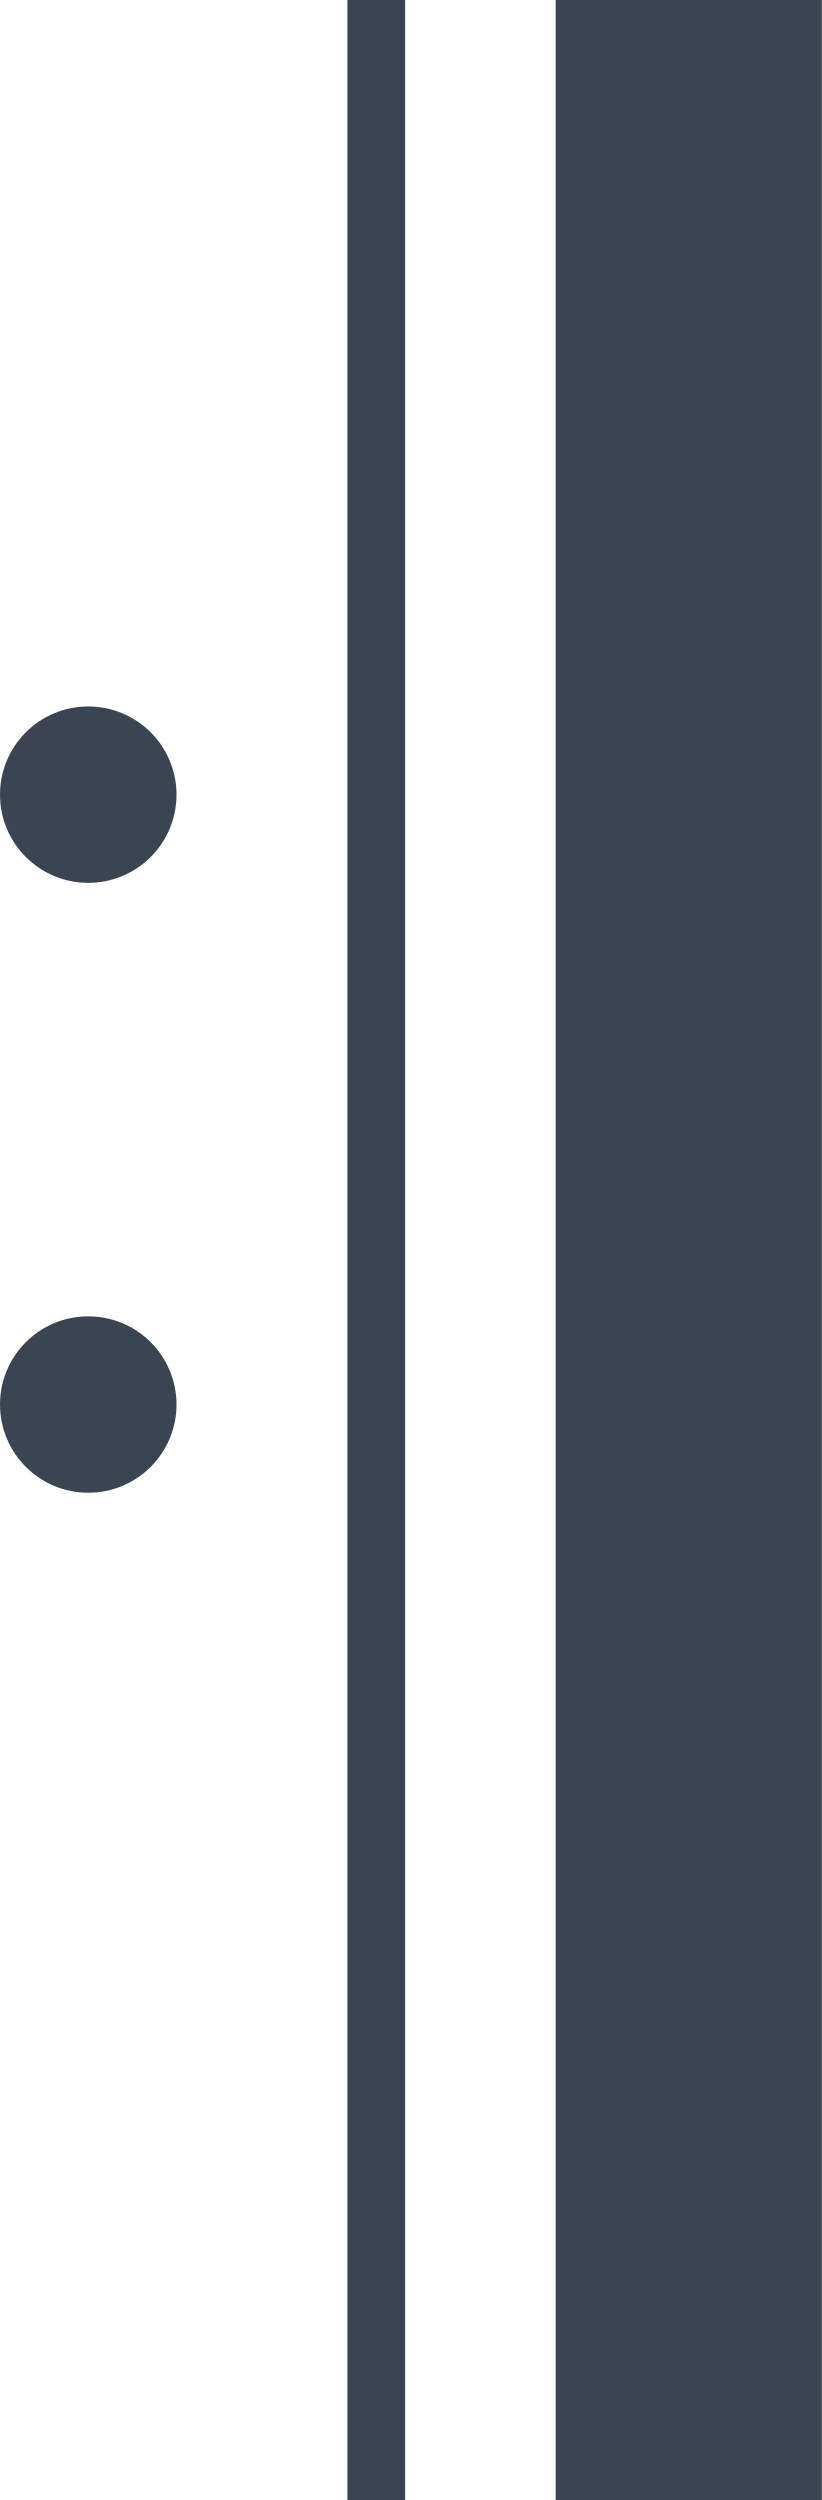
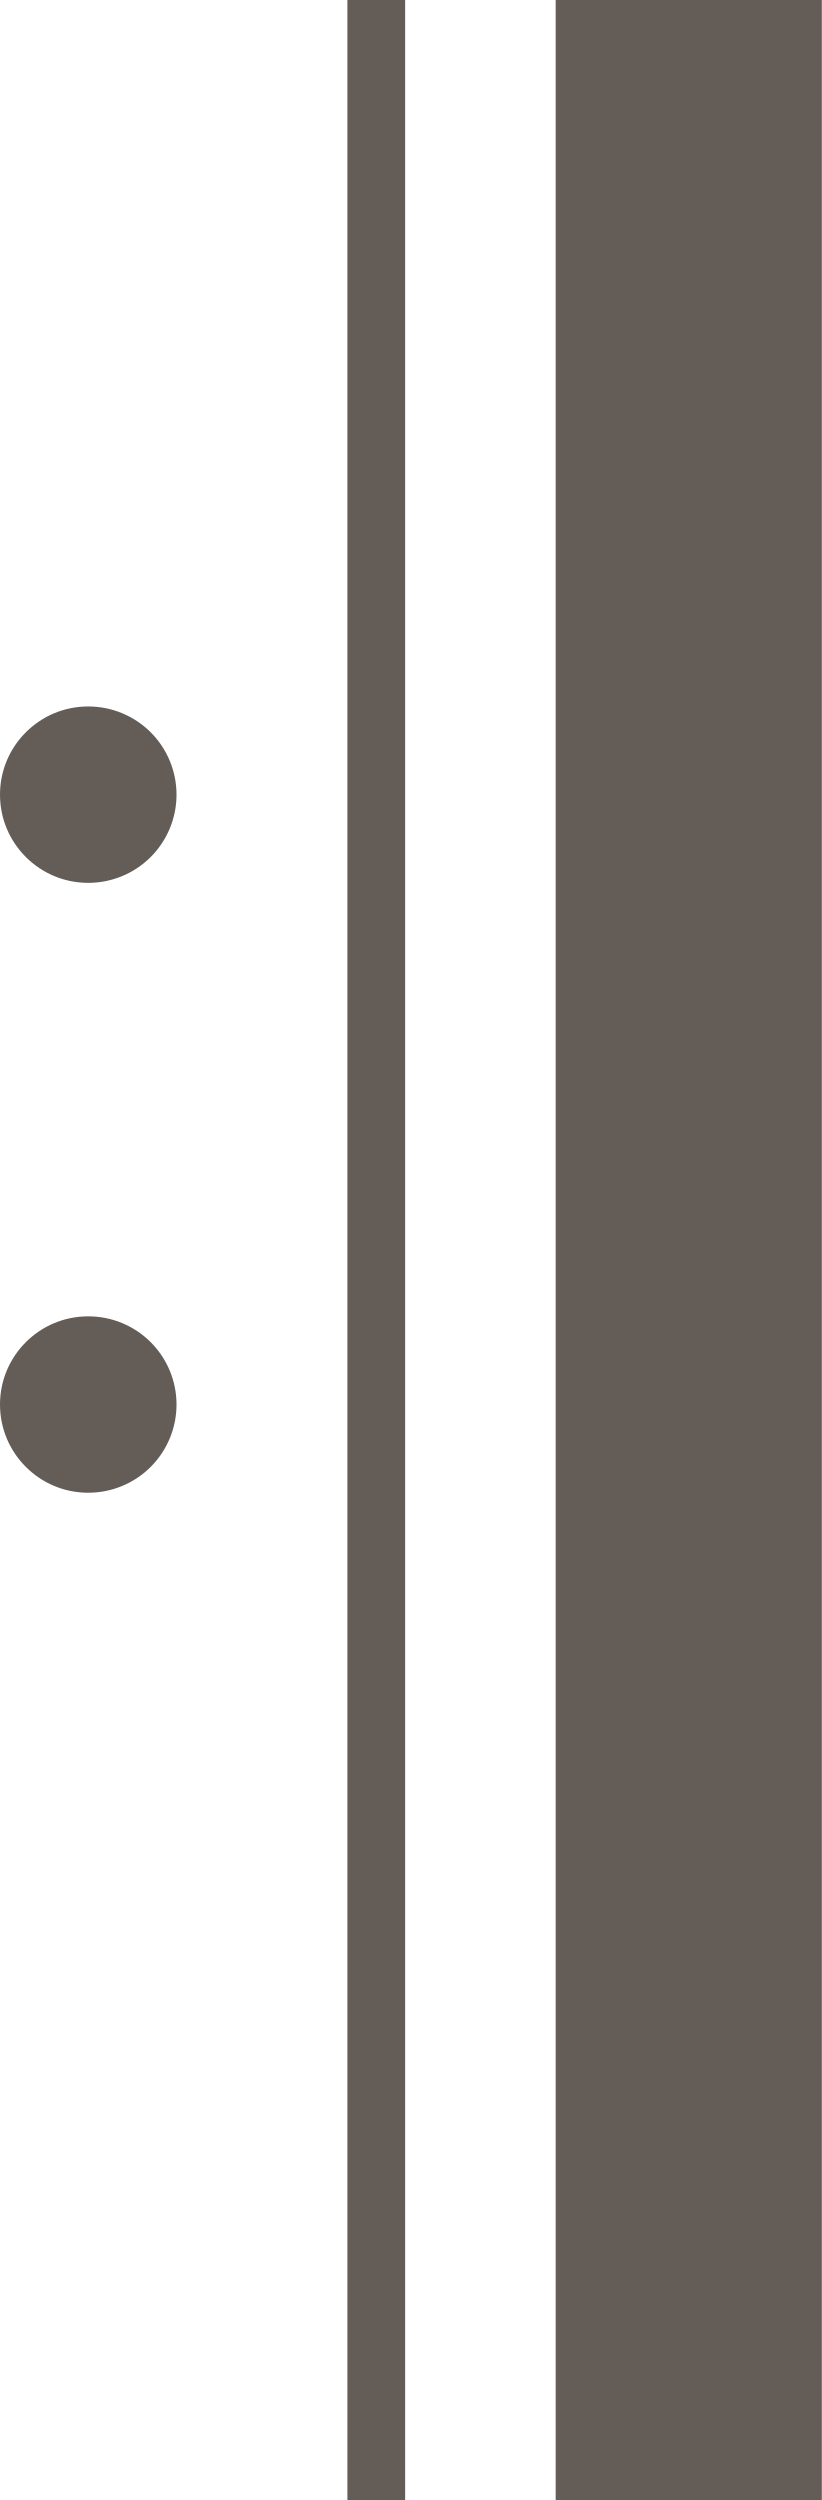
<svg xmlns="http://www.w3.org/2000/svg" xmlns:xlink="http://www.w3.org/1999/xlink" width="6.262mm" height="19.049mm" viewBox="0 0 6.262 19.049" version="1.1" id="svg8">
  <defs id="defs2">
    <symbol id="ms_note_2">
-       <path d="m 5.434,0 v 14.801 c -0.431,-0.379 -1.096,-0.572 -1.829,-0.56 -0.534,0.009 -1.103,0.123 -1.642,0.351 -1.569,0.663 -2.291,2.028 -1.822,3.137 0.469,1.11 1.95,1.544 3.519,0.881 1.495,-0.631 2.527,-2.03 2.216,-3.121 V 0.115 Z M 4.357,15.068 c 0.419,0 0.72,0.112 0.855,0.315 0.33,0.496 -0.401,1.401 -1.632,2.022 C 2.348,18.025 1.082,18.125 0.752,17.629 0.422,17.134 1.153,16.229 2.384,15.608 3.065,15.266 3.791,15.067 4.357,15.068 Z" id="path112" style="fill:#3b4552;stroke-width:0.265" />
+       <path d="m 5.434,0 v 14.801 c -0.431,-0.379 -1.096,-0.572 -1.829,-0.56 -0.534,0.009 -1.103,0.123 -1.642,0.351 -1.569,0.663 -2.291,2.028 -1.822,3.137 0.469,1.11 1.95,1.544 3.519,0.881 1.495,-0.631 2.527,-2.03 2.216,-3.121 V 0.115 Z M 4.357,15.068 c 0.419,0 0.72,0.112 0.855,0.315 0.33,0.496 -0.401,1.401 -1.632,2.022 C 2.348,18.025 1.082,18.125 0.752,17.629 0.422,17.134 1.153,16.229 2.384,15.608 3.065,15.266 3.791,15.067 4.357,15.068 Z" id="path112" style="fill:#635C57;stroke-width:0.265" />
    </symbol>
    <symbol id="ms_fermata">
-       <path d="m 7.132,5.638 c 0,0.688 -0.558,1.246 -1.246,1.246 -0.688,0 -1.246,-0.558 -1.246,-1.246 0,-0.688 0.558,-1.246 1.246,-1.246 0.688,0 1.246,0.558 1.246,1.246 z M 0.332,6.874 c -0.032,0.297 -0.336,0.315 -0.332,0 C 0.039,3.044 2.728,0 5.886,0 c 3.158,0 5.752,3.046 5.886,6.874 0.01,0.299 -0.308,0.321 -0.334,-0.024 -0.208,-2.756 -2.611,-4.932 -5.556,-4.933 -2.946,0 -5.249,2.198 -5.55,4.956 z" id="path274" style="fill:#3b4552;stroke-width:0.265" />
+       <path d="m 7.132,5.638 c 0,0.688 -0.558,1.246 -1.246,1.246 -0.688,0 -1.246,-0.558 -1.246,-1.246 0,-0.688 0.558,-1.246 1.246,-1.246 0.688,0 1.246,0.558 1.246,1.246 z M 0.332,6.874 c -0.032,0.297 -0.336,0.315 -0.332,0 C 0.039,3.044 2.728,0 5.886,0 c 3.158,0 5.752,3.046 5.886,6.874 0.01,0.299 -0.308,0.321 -0.334,-0.024 -0.208,-2.756 -2.611,-4.932 -5.556,-4.933 -2.946,0 -5.249,2.198 -5.55,4.956 z" id="path274" style="fill:#635C57;stroke-width:0.265" />
    </symbol>
    <symbol id="ms_dot_of_note">
-       <path d="M 1.729,0.864 C 1.729,1.342 1.342,1.729 0.864,1.729 0.387,1.729 0,1.342 0,0.864 0,0.387 0.387,0 0.864,0 1.342,0 1.729,0.387 1.729,0.864 Z" id="path162" style="fill:#3b4552;stroke-width:0.265" />
+       <path d="M 1.729,0.864 C 1.729,1.342 1.342,1.729 0.864,1.729 0.387,1.729 0,1.342 0,0.864 0,0.387 0.387,0 0.864,0 1.342,0 1.729,0.387 1.729,0.864 Z" id="path162" style="fill:#635C57;stroke-width:0.265" />
    </symbol>
    <symbol id="ms_repeat_sign_a">
-       <path d="M 4.918,10.702 A 0.672,0.672 0 0 0 5.59,11.375 0.672,0.672 0 0 0 6.262,10.702 0.672,0.672 0 0 0 5.59,10.03 0.672,0.672 0 0 0 4.918,10.702 Z m 0,-4.647 A 0.672,0.672 0 0 0 5.59,6.727 0.672,0.672 0 0 0 6.262,6.055 0.672,0.672 0 0 0 5.59,5.383 0.672,0.672 0 0 0 4.918,6.055 Z M 0,19.05 H 2.027 V 0 H 0 Z m 3.175,0 H 3.615 V 0 H 3.175 Z" id="path62" style="fill:#3b4552;stroke-width:0.265" />
+       <path d="M 4.918,10.702 A 0.672,0.672 0 0 0 5.59,11.375 0.672,0.672 0 0 0 6.262,10.702 0.672,0.672 0 0 0 5.59,10.03 0.672,0.672 0 0 0 4.918,10.702 Z m 0,-4.647 A 0.672,0.672 0 0 0 5.59,6.727 0.672,0.672 0 0 0 6.262,6.055 0.672,0.672 0 0 0 5.59,5.383 0.672,0.672 0 0 0 4.918,6.055 Z M 0,19.05 H 2.027 V 0 H 0 Z m 3.175,0 H 3.615 V 0 H 3.175 Z" id="path62" style="fill:#635C57;stroke-width:0.265" />
    </symbol>
    <symbol id="ms_repeat_sign_b">
-       <path d="M 2.647,0 V 19.049 H 3.087 V 0 Z m 1.587,0 V 19.049 H 6.262 V 0 Z M 0.672,5.383 A 0.672,0.672 0 0 0 0,6.055 0.672,0.672 0 0 0 0.672,6.727 0.672,0.672 0 0 0 1.345,6.055 0.672,0.672 0 0 0 0.672,5.383 Z m 0,4.647 A 0.672,0.672 0 0 0 0,10.702 0.672,0.672 0 0 0 0.672,11.374 0.672,0.672 0 0 0 1.345,10.702 0.672,0.672 0 0 0 0.672,10.03 Z" id="path67" style="fill:#3b4552;stroke-width:0.265" />
+       <path d="M 2.647,0 V 19.049 H 3.087 V 0 Z m 1.587,0 V 19.049 H 6.262 V 0 Z M 0.672,5.383 A 0.672,0.672 0 0 0 0,6.055 0.672,0.672 0 0 0 0.672,6.727 0.672,0.672 0 0 0 1.345,6.055 0.672,0.672 0 0 0 0.672,5.383 Z m 0,4.647 A 0.672,0.672 0 0 0 0,10.702 0.672,0.672 0 0 0 0.672,11.374 0.672,0.672 0 0 0 1.345,10.702 0.672,0.672 0 0 0 0.672,10.03 Z" id="path67" style="fill:#635C57;stroke-width:0.265" />
    </symbol>
  </defs>
  <g id="layer1">
    <use xlink:href="#ms_repeat_sign_b" id="use1100" x="0" y="0" width="100%" height="100%" />
  </g>
</svg>
